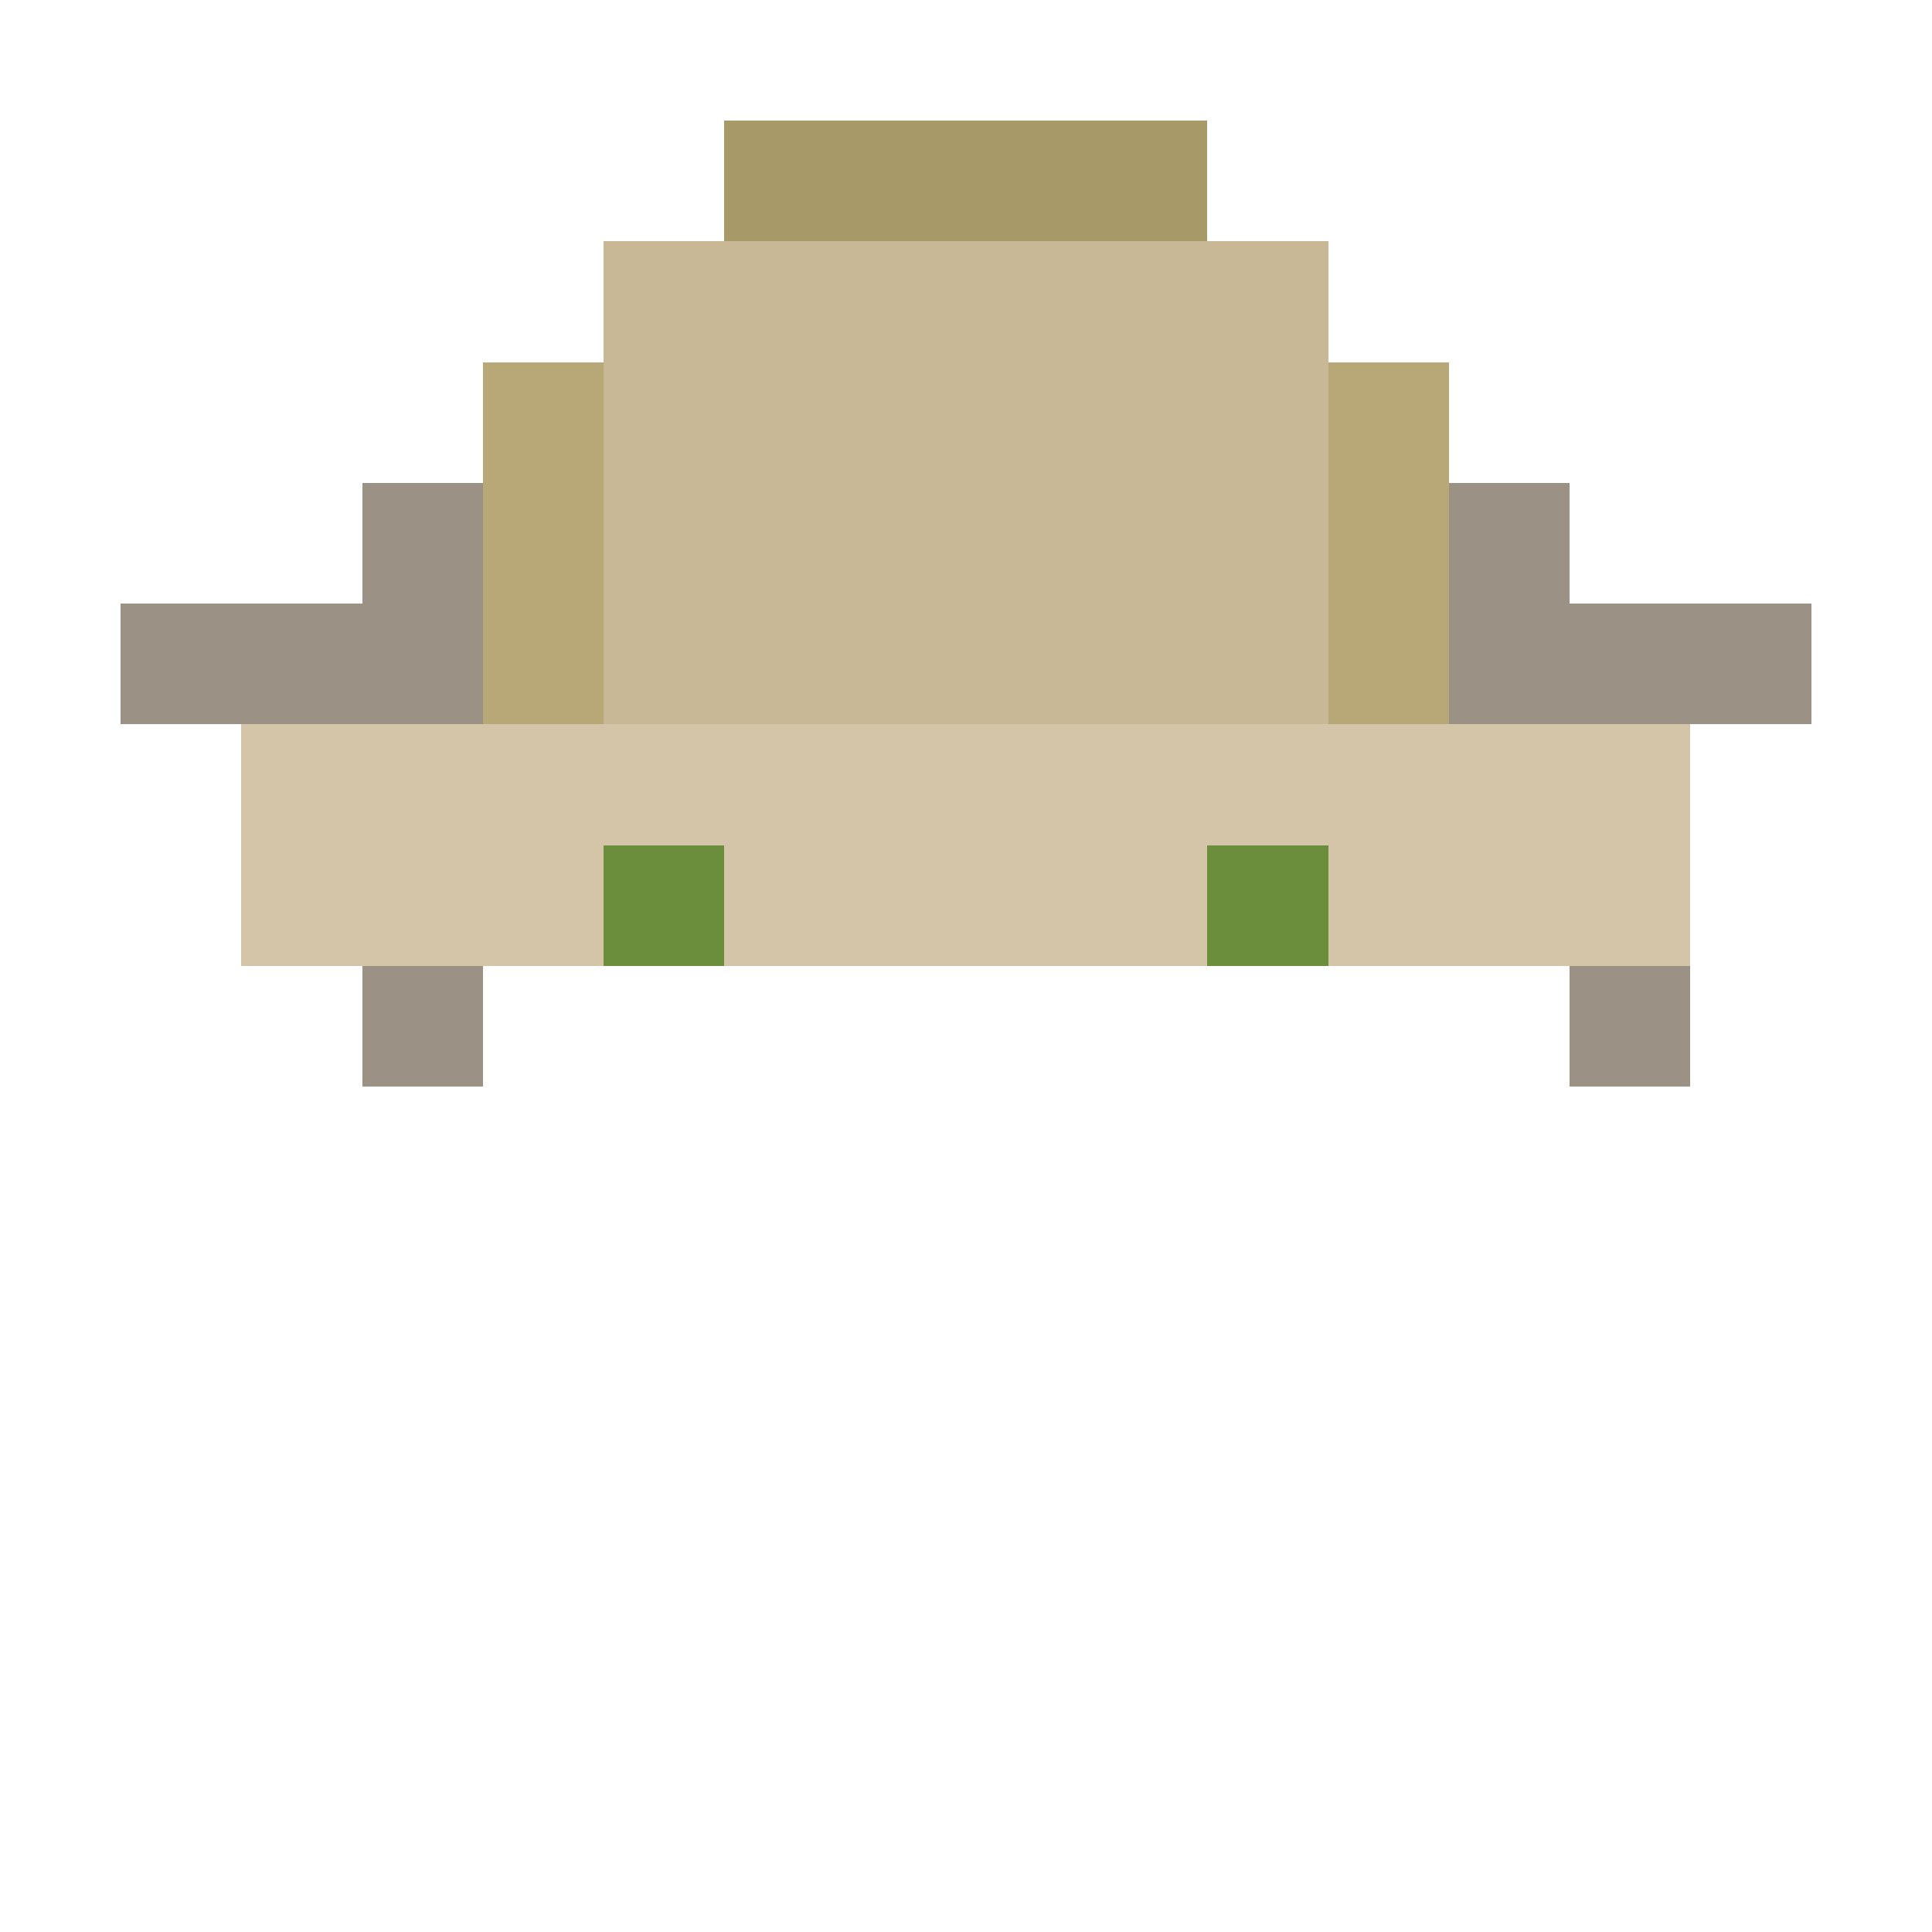
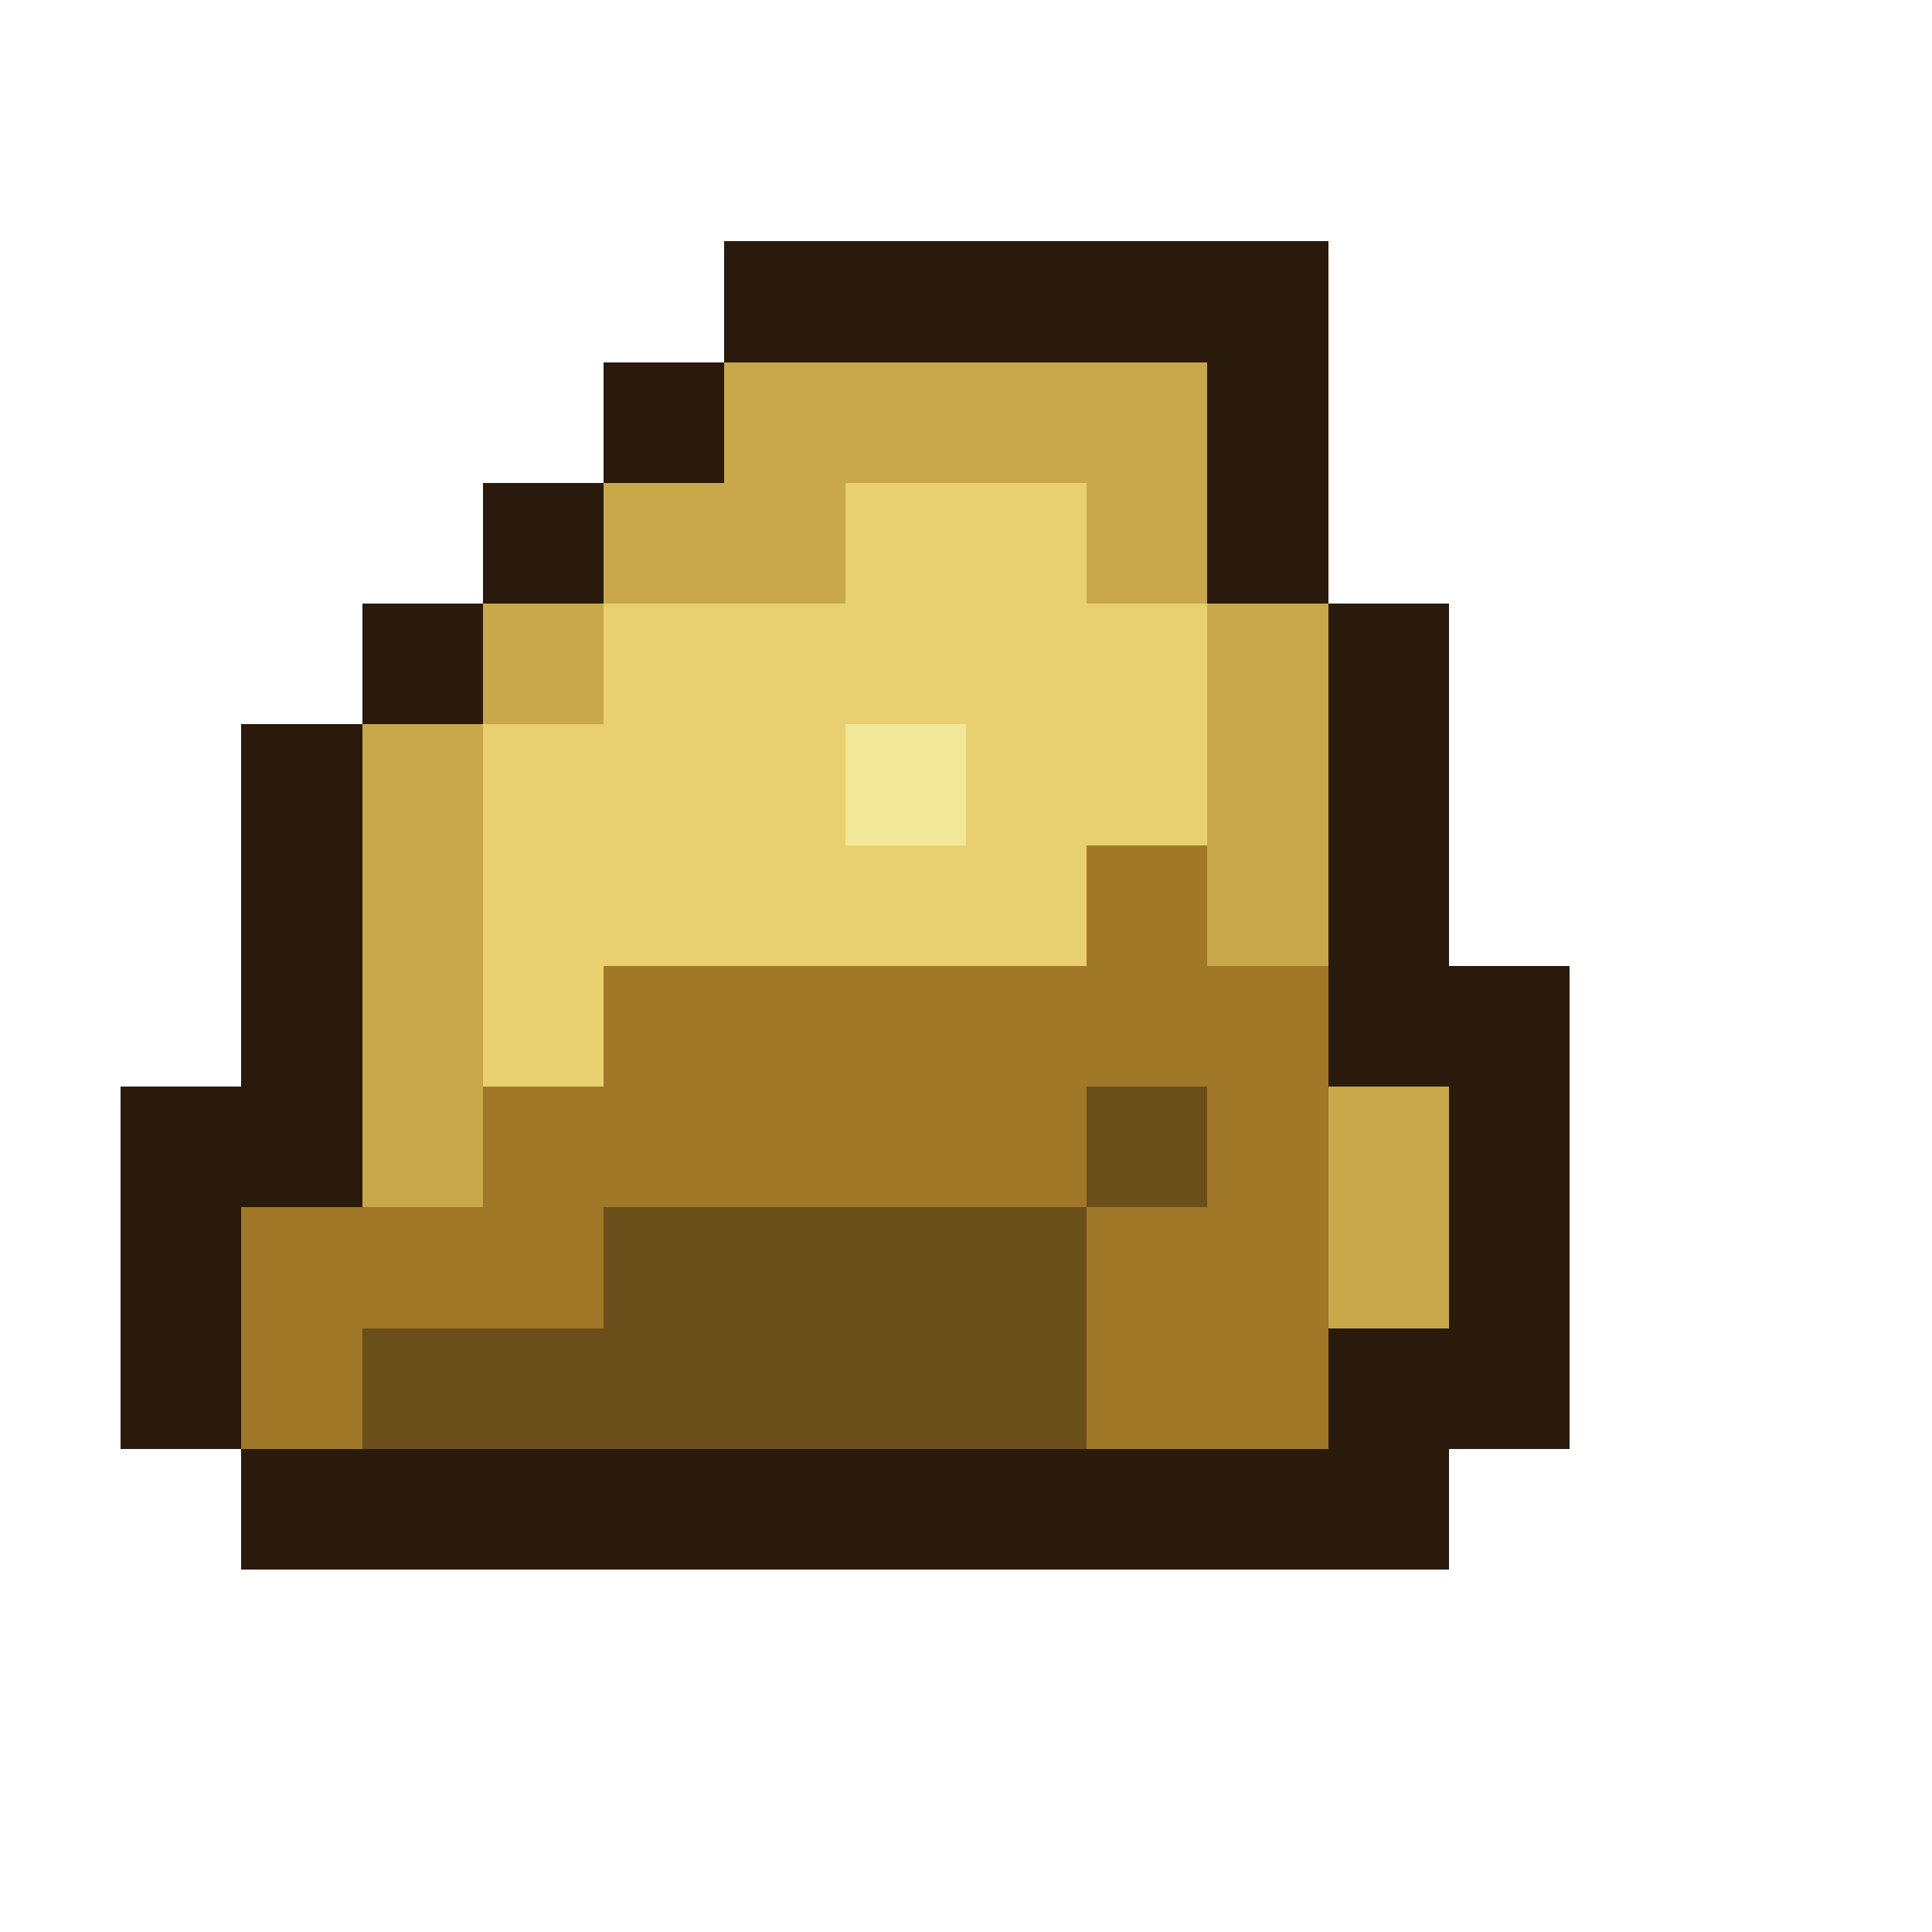
<svg xmlns="http://www.w3.org/2000/svg" viewBox="0 0 64 64" shape-rendering="crispEdges">
-   <rect x="4" y="20" width="56" height="4" fill="#9b9285" />
-   <rect x="8" y="24" width="48" height="8" fill="#d4c4a8" />
-   <rect x="12" y="16" width="4" height="8" fill="#9b9285" />
-   <rect x="16" y="12" width="4" height="12" fill="#b8a878" />
-   <rect x="20" y="8" width="24" height="16" fill="#c9b896" />
-   <rect x="44" y="12" width="4" height="12" fill="#b8a878" />
-   <rect x="48" y="16" width="4" height="8" fill="#9b9285" />
-   <rect x="24" y="4" width="16" height="4" fill="#a89968" />
-   <rect x="12" y="32" width="4" height="4" fill="#9b9285" />
-   <rect x="52" y="32" width="4" height="4" fill="#9b9285" />
-   <rect x="20" y="28" width="4" height="4" fill="#6b8e3d" />
-   <rect x="40" y="28" width="4" height="4" fill="#6b8e3d" />
+   <rect x="24" y="8" width="20" height="4" fill="#2a1a0c" />
+   <rect x="20" y="12" width="4" height="4" fill="#2a1a0c" />
+   <rect x="24" y="12" width="16" height="4" fill="#c8a84b" />
+   <rect x="40" y="12" width="4" height="4" fill="#2a1a0c" />
+   <rect x="16" y="16" width="4" height="4" fill="#2a1a0c" />
+   <rect x="20" y="16" width="8" height="4" fill="#c8a84b" />
+   <rect x="28" y="16" width="8" height="4" fill="#e8d070" />
+   <rect x="36" y="16" width="4" height="4" fill="#c8a84b" />
+   <rect x="40" y="16" width="4" height="4" fill="#2a1a0c" />
+   <rect x="12" y="20" width="4" height="4" fill="#2a1a0c" />
+   <rect x="16" y="20" width="4" height="4" fill="#c8a84b" />
+   <rect x="20" y="20" width="20" height="4" fill="#e8d070" />
+   <rect x="40" y="20" width="4" height="4" fill="#c8a84b" />
+   <rect x="44" y="20" width="4" height="4" fill="#2a1a0c" />
+   <rect x="8" y="24" width="4" height="4" fill="#2a1a0c" />
+   <rect x="12" y="24" width="4" height="4" fill="#c8a84b" />
+   <rect x="16" y="24" width="12" height="4" fill="#e8d070" />
+   <rect x="28" y="24" width="4" height="4" fill="#f0e898" />
+   <rect x="32" y="24" width="8" height="4" fill="#e8d070" />
+   <rect x="40" y="24" width="4" height="4" fill="#c8a84b" />
+   <rect x="44" y="24" width="4" height="4" fill="#2a1a0c" />
+   <rect x="8" y="28" width="4" height="4" fill="#2a1a0c" />
+   <rect x="12" y="28" width="4" height="4" fill="#c8a84b" />
+   <rect x="16" y="28" width="20" height="4" fill="#e8d070" />
+   <rect x="36" y="28" width="4" height="4" fill="#a07828" />
+   <rect x="40" y="28" width="4" height="4" fill="#c8a84b" />
+   <rect x="44" y="28" width="4" height="4" fill="#2a1a0c" />
+   <rect x="8" y="32" width="4" height="4" fill="#2a1a0c" />
+   <rect x="12" y="32" width="4" height="4" fill="#c8a84b" />
+   <rect x="16" y="32" width="4" height="4" fill="#e8d070" />
+   <rect x="20" y="32" width="24" height="4" fill="#a07828" />
+   <rect x="44" y="32" width="8" height="4" fill="#2a1a0c" />
+   <rect x="4" y="36" width="8" height="4" fill="#2a1a0c" />
+   <rect x="12" y="36" width="4" height="4" fill="#c8a84b" />
+   <rect x="16" y="36" width="20" height="4" fill="#a07828" />
+   <rect x="36" y="36" width="4" height="4" fill="#6b4f1a" />
+   <rect x="40" y="36" width="4" height="4" fill="#a07828" />
+   <rect x="44" y="36" width="4" height="4" fill="#c8a84b" />
+   <rect x="48" y="36" width="4" height="4" fill="#2a1a0c" />
+   <rect x="4" y="40" width="4" height="4" fill="#2a1a0c" />
+   <rect x="8" y="40" width="12" height="4" fill="#a07828" />
+   <rect x="20" y="40" width="16" height="4" fill="#6b4f1a" />
+   <rect x="36" y="40" width="8" height="4" fill="#a07828" />
+   <rect x="44" y="40" width="4" height="4" fill="#c8a84b" />
+   <rect x="48" y="40" width="4" height="4" fill="#2a1a0c" />
+   <rect x="4" y="44" width="4" height="4" fill="#2a1a0c" />
+   <rect x="8" y="44" width="4" height="4" fill="#a07828" />
+   <rect x="12" y="44" width="24" height="4" fill="#6b4f1a" />
+   <rect x="36" y="44" width="8" height="4" fill="#a07828" />
+   <rect x="44" y="44" width="8" height="4" fill="#2a1a0c" />
+   <rect x="8" y="48" width="40" height="4" fill="#2a1a0c" />
</svg>
